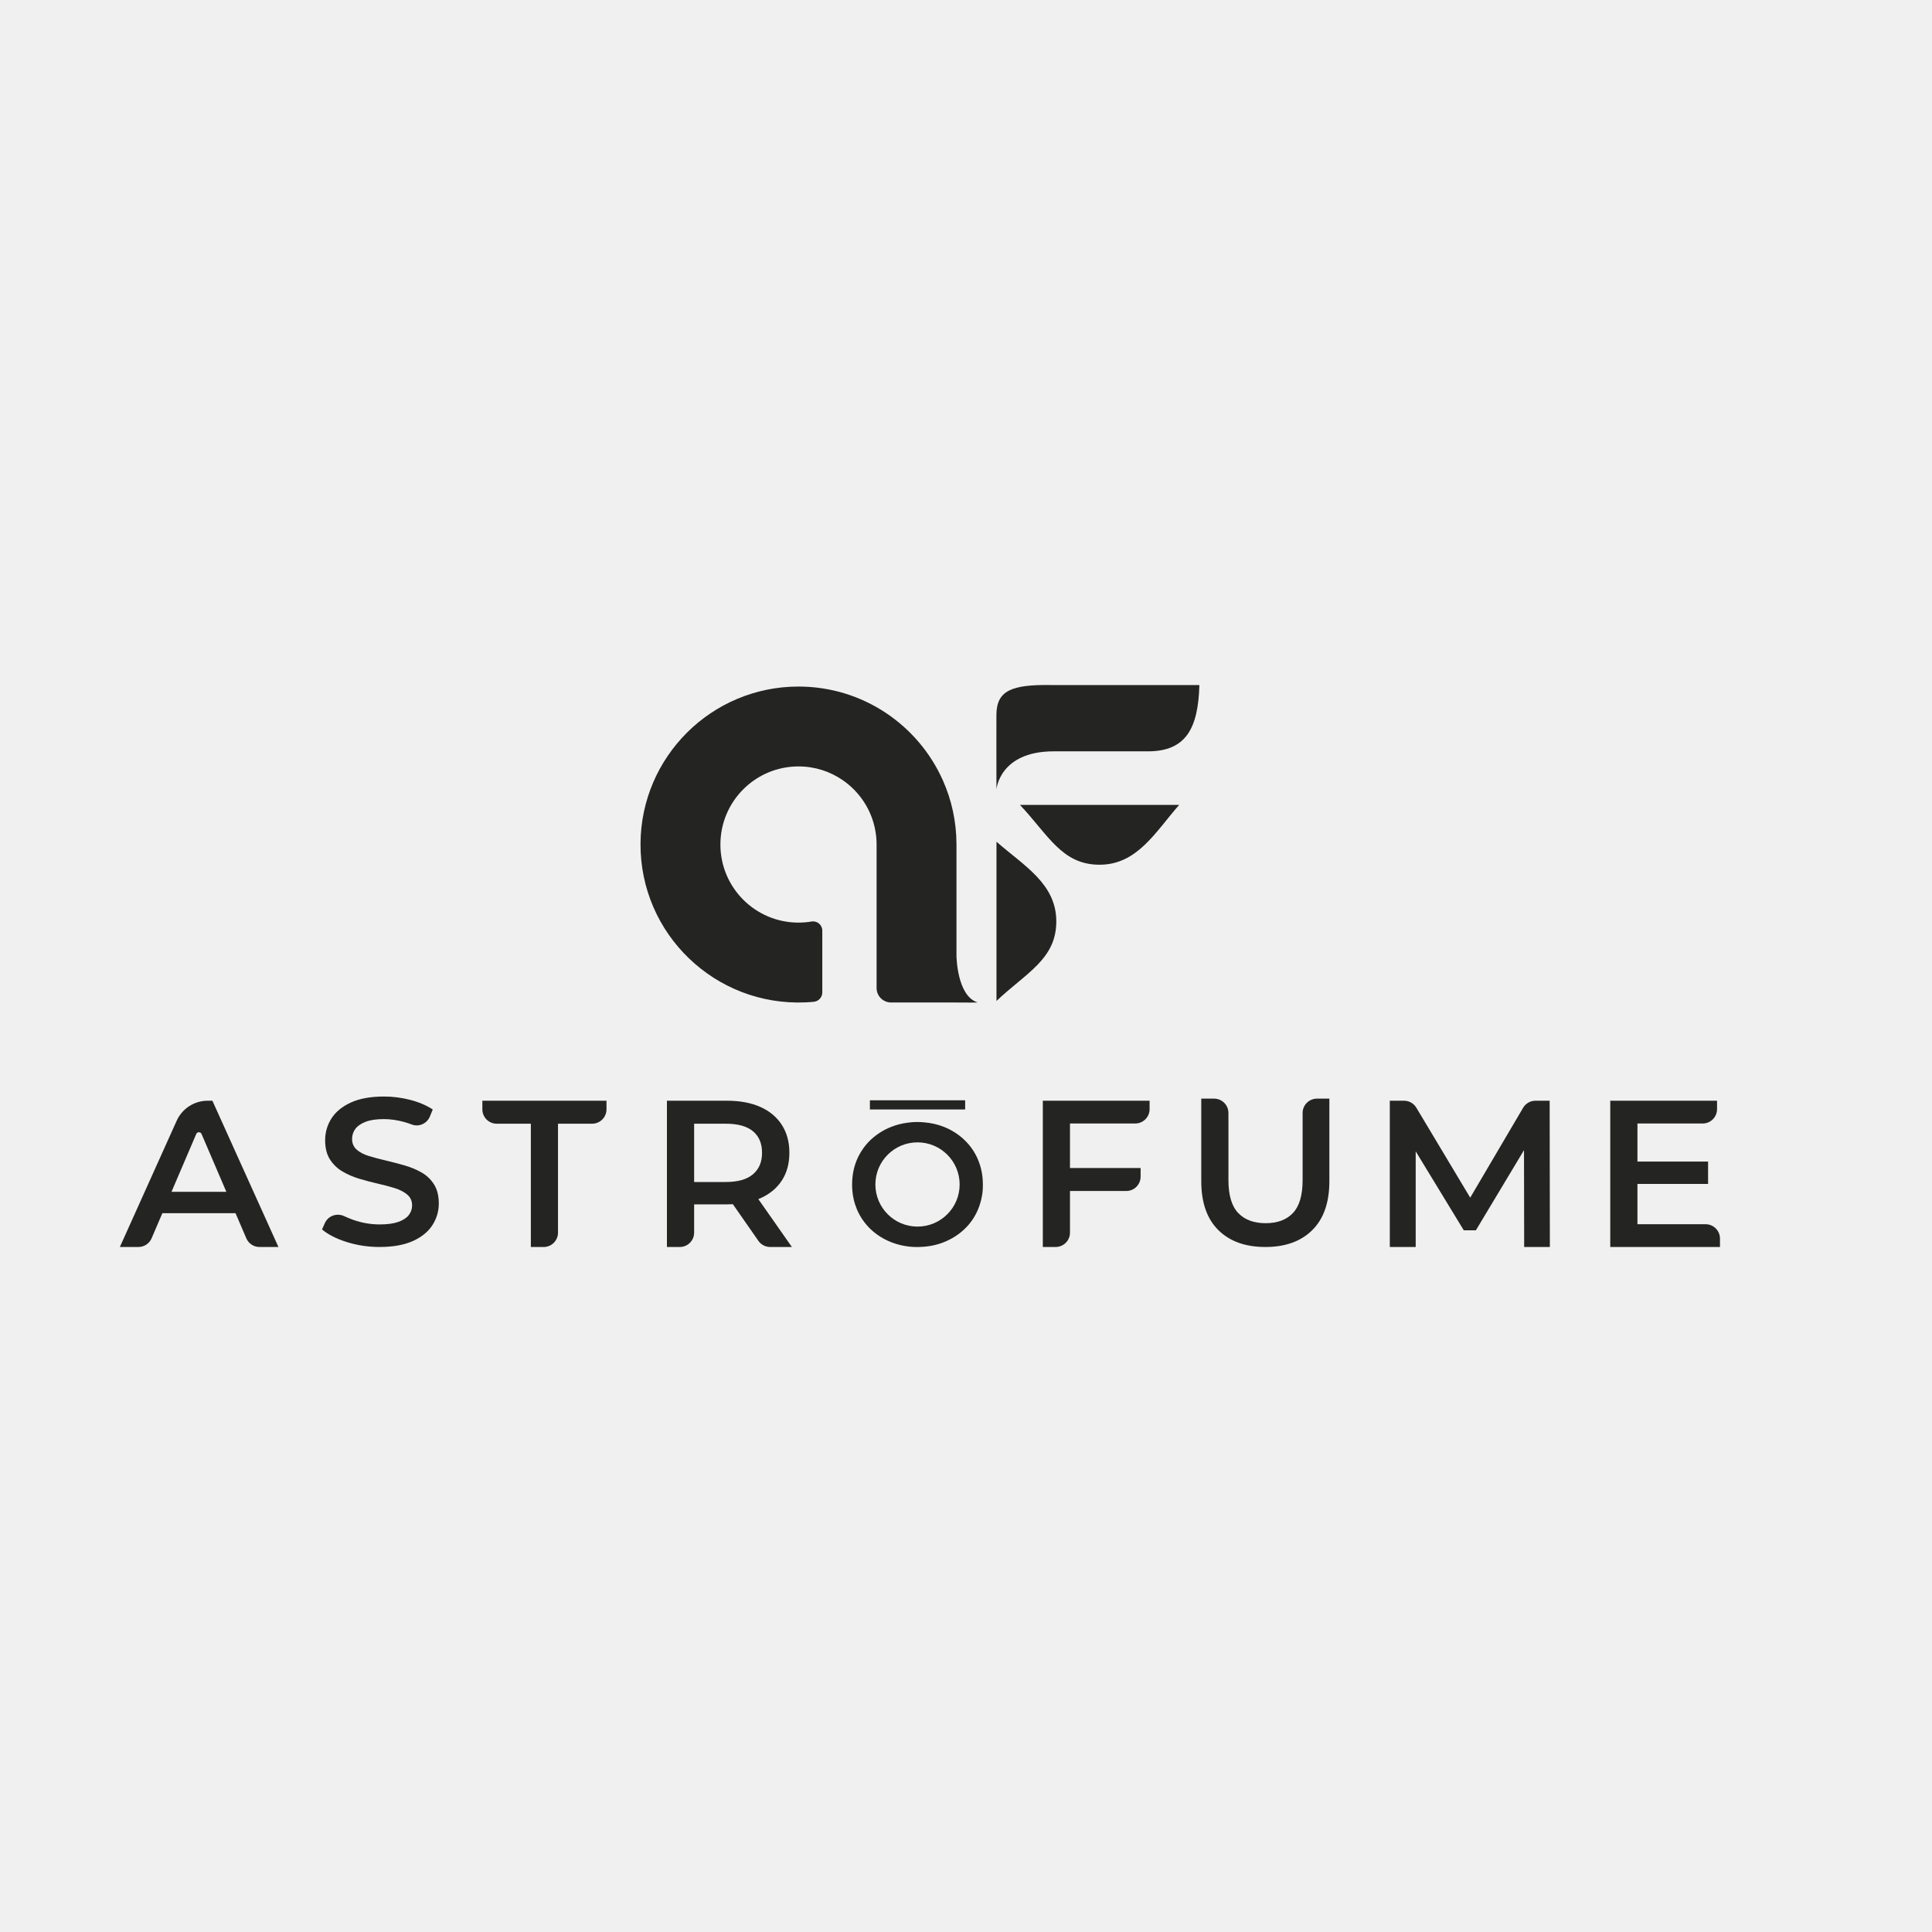
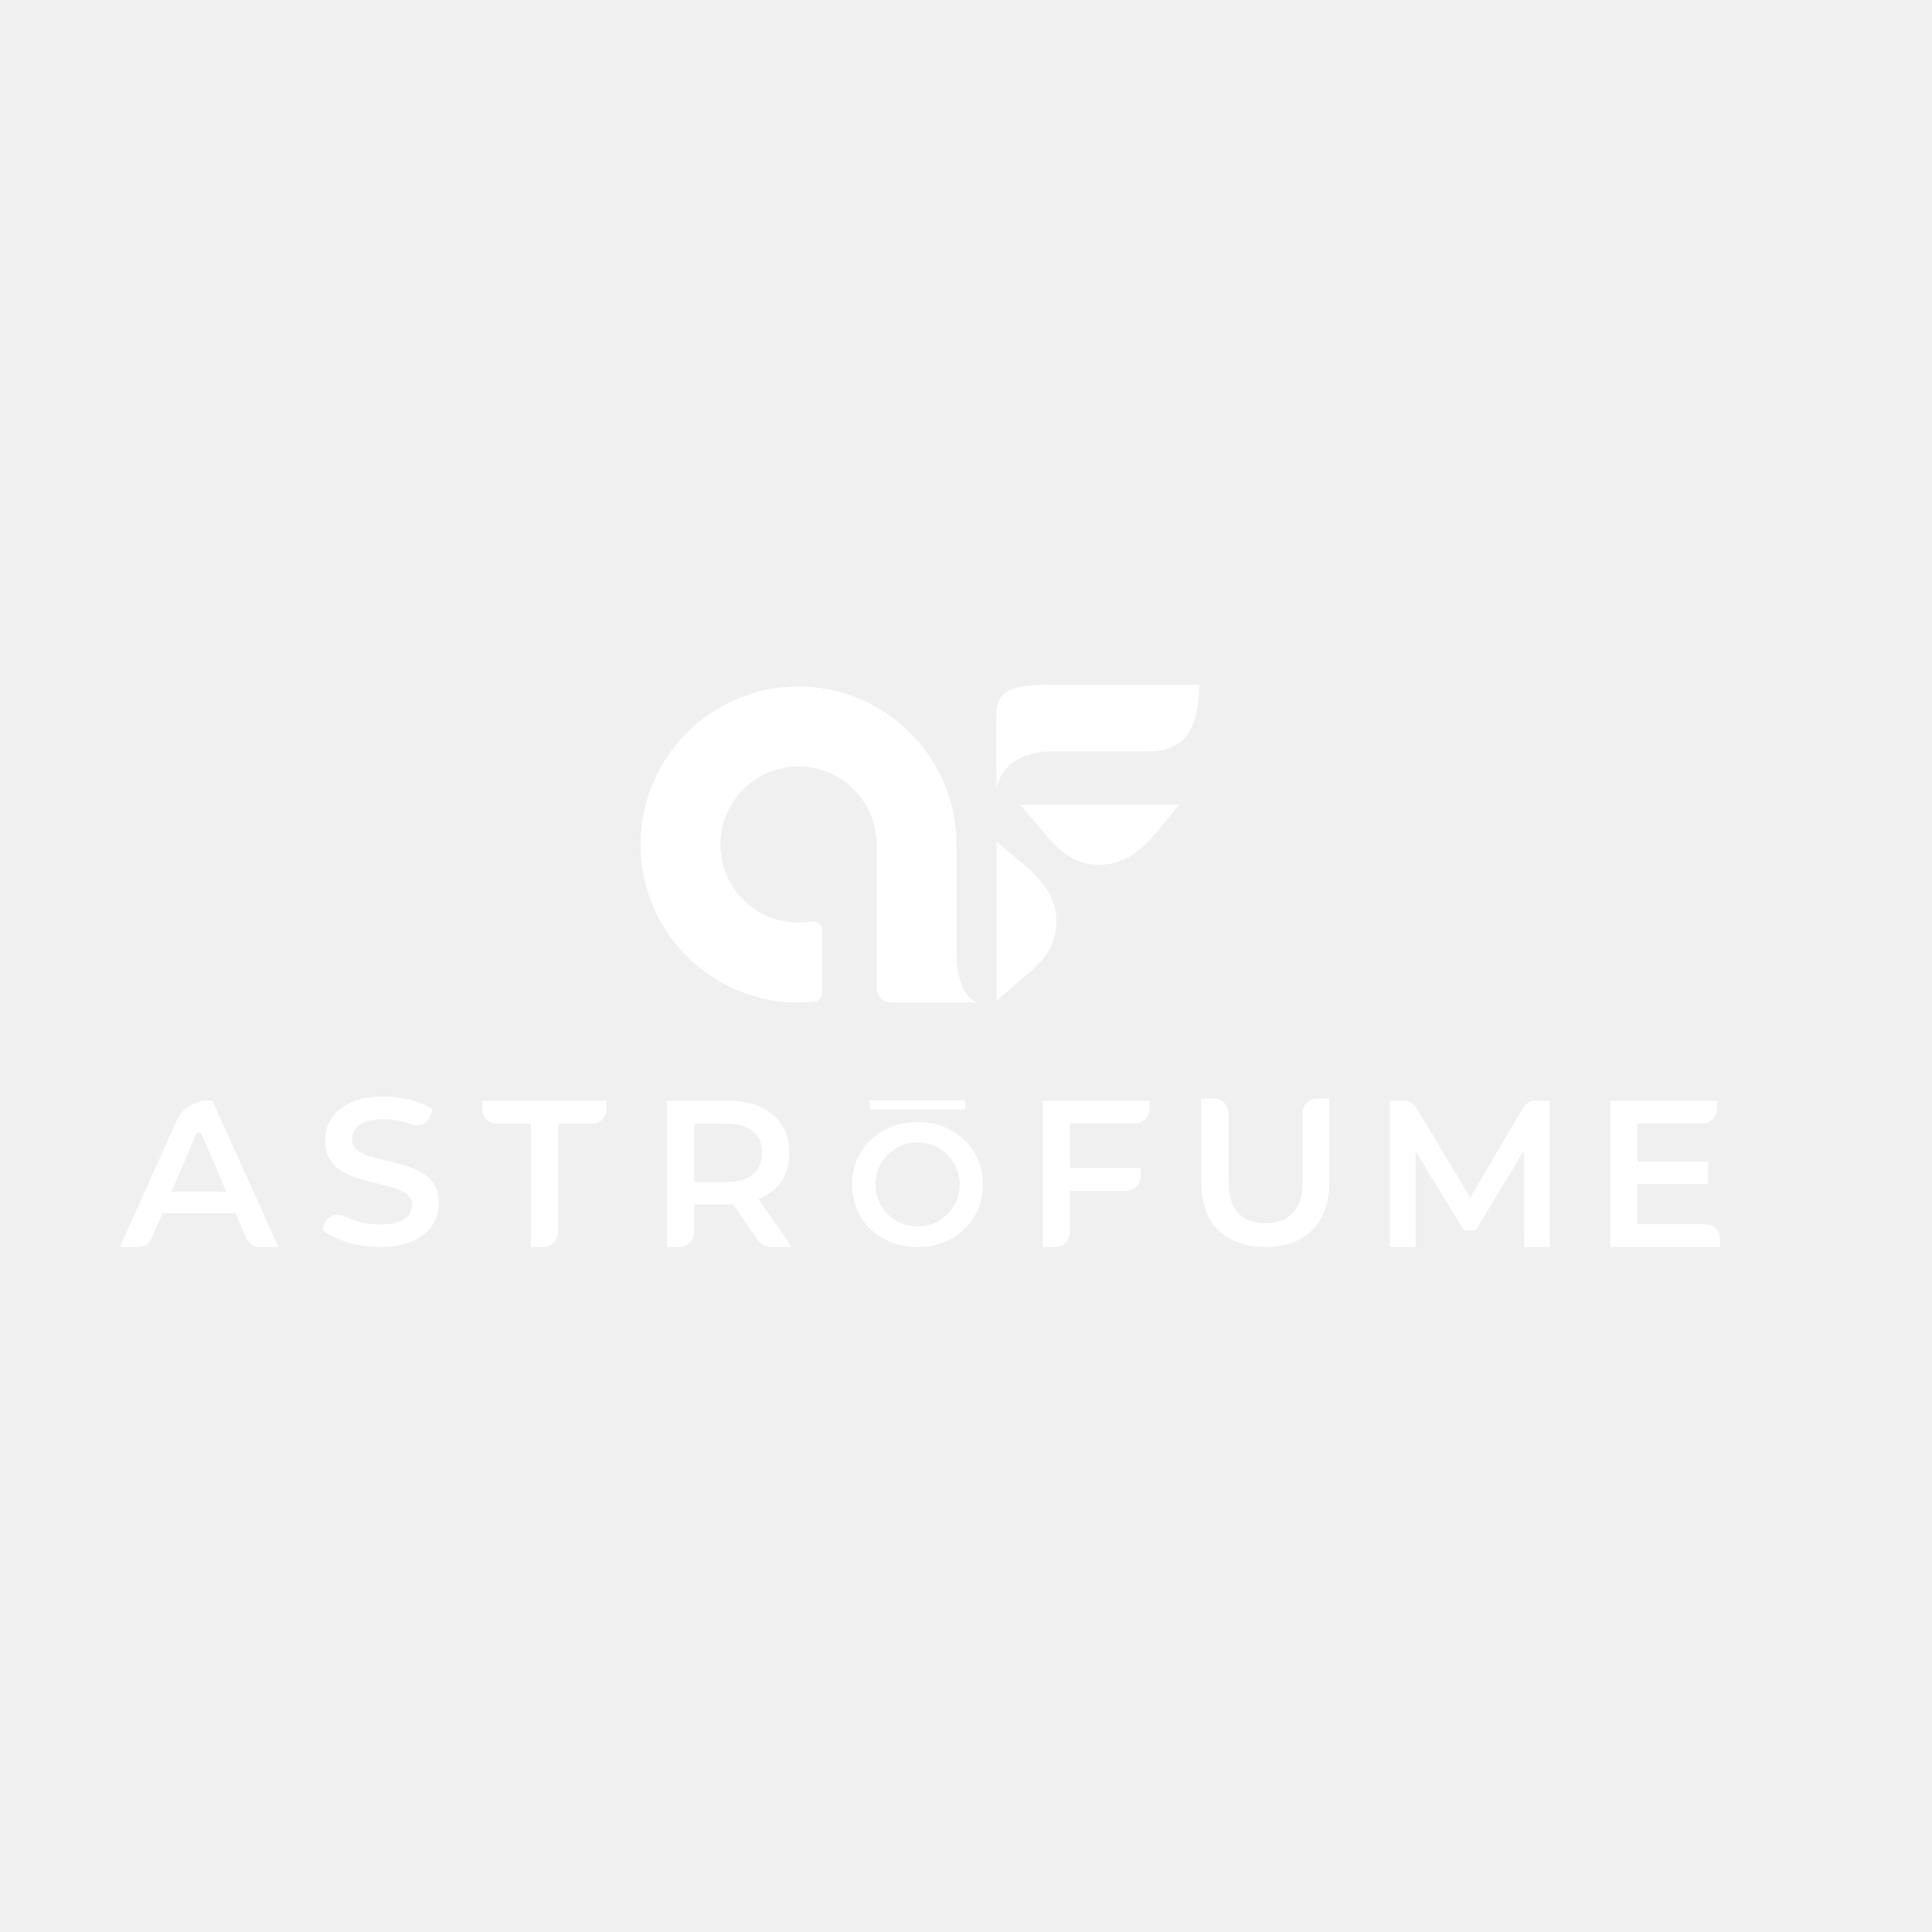
<svg xmlns="http://www.w3.org/2000/svg" id="Layer_1" data-name="Layer 1" viewBox="0 0 1000 1000">
  <defs>
    <style>
      .cls-1 {
-         fill: #242522;
+         fill: #fff;
      }
    </style>
  </defs>
  <g>
    <g>
      <path class="cls-1" d="M546.74,476.88c0,19.54-15.41,26.51-30.96,41.2v-82.4c14.01,12.31,30.96,21.66,30.96,41.21Z" />
      <path class="cls-1" d="M569.13,447.58c-19.54,0-26.51-15.41-41.2-30.96h82.4c-12.31,14.01-21.66,30.96-41.21,30.96Z" />
      <path class="cls-1" d="M515.76,408.59c.02-17.88-.1-30.26-.02-38.65.12-12.45,7.71-15.71,28.54-15.36h76.51c-.6,22.62-7.07,34.3-26.6,34.31h-48.95c-27.95.07-29.48,19.7-29.48,19.7Z" />
    </g>
    <path class="cls-1" d="M495.06,518.88s0,.01-.01.01h-33.83c-4.14,0-7.5-3.36-7.5-7.5v-74.27c0-2.6-.24-5.14-.72-7.61-2.02-10.65-8.23-19.82-16.85-25.73-6.5-4.47-14.37-7.08-22.85-7.08-22.33,0-40.42,18.1-40.42,40.42s18.09,40.42,40.42,40.42c2.3,0,4.55-.19,6.74-.56,2.92-.49,5.58,1.73,5.58,4.7v31.99c0,2.51-1.9,4.62-4.39,4.85-1.39.14-2.8.23-4.22.3-46.74,2.09-85.71-35.32-85.48-82.1.23-44.97,36.75-81.36,81.77-81.36,33.28,0,61.92,19.89,74.68,48.44,4.56,10.18,7.09,21.46,7.09,33.34v57.55s.18,20.77,10.9,24.15c.31.1-4.96.1-10.9.07Z" />
  </g>
  <g>
    <path class="cls-1" d="M109.95,569.73h-2.46c-6.92,0-13.2,4.06-16.05,10.38l-29.39,65.31s0,.02.01.02h9.58c2.97,0,5.66-1.77,6.83-4.5l5.57-13s0,0,.01,0h37.85s.01,0,.01,0l5.58,13c1.17,2.73,3.85,4.5,6.82,4.5h9.79s.02-.01.01-.02l-34.17-75.68h-.01ZM88.77,616.87l12.81-29.92c.52-1.2,2.22-1.21,2.74,0l12.84,29.92s0,.02-.01.02h-28.36s-.02-.01-.01-.02Z" />
    <path class="cls-1" d="M196.53,645.44c-5.91,0-11.57-.85-16.98-2.54-5.41-1.69-9.7-3.88-12.87-6.54l1.44-3.24c1.72-3.85,6.26-5.44,10.07-3.63,1.44.68,2.97,1.31,4.6,1.89,4.47,1.59,9.05,2.38,13.74,2.38,3.96,0,7.17-.43,9.63-1.3,2.45-.87,4.25-2.04,5.41-3.52,1.15-1.48,1.73-3.15,1.73-5.03,0-2.31-.83-4.16-2.49-5.57-1.66-1.41-3.8-2.52-6.44-3.35-2.63-.83-5.55-1.6-8.76-2.33-3.21-.72-6.42-1.57-9.63-2.54-3.21-.97-6.13-2.23-8.76-3.79-2.63-1.55-4.78-3.62-6.44-6.22-1.66-2.59-2.49-5.91-2.49-9.95s1.1-7.88,3.3-11.3c2.2-3.42,5.55-6.16,10.06-8.22,4.51-2.05,10.22-3.08,17.14-3.08,4.54,0,9.05.58,13.52,1.73,4.47,1.15,8.36,2.81,11.68,4.97l-1.46,3.59c-1.5,3.7-5.69,5.63-9.42,4.18-1.33-.52-2.69-.96-4.05-1.33-3.61-.97-7.07-1.46-10.38-1.46-3.89,0-7.05.47-9.46,1.41-2.42.94-4.18,2.16-5.3,3.68-1.12,1.51-1.68,3.24-1.68,5.19,0,2.31.81,4.17,2.43,5.57,1.62,1.41,3.75,2.51,6.38,3.3,2.63.8,5.57,1.57,8.82,2.33,3.24.76,6.47,1.61,9.68,2.54,3.21.94,6.13,2.16,8.76,3.68,2.63,1.51,4.76,3.57,6.38,6.16,1.62,2.6,2.43,5.88,2.43,9.84s-1.1,7.77-3.3,11.19c-2.2,3.43-5.57,6.16-10.11,8.22-4.54,2.05-10.28,3.08-17.2,3.08Z" />
    <path class="cls-1" d="M274.77,645.44v-63.81h-17.67c-4.1,0-7.43-3.32-7.43-7.43v-4.47h64.25v4.47c0,4.1-3.32,7.43-7.43,7.43h-17.67v56.39c0,4.1-3.32,7.43-7.43,7.43h-6.63Z" />
    <path class="cls-1" d="M392.51,620.64c.37-.13.74-.28,1.11-.45,4.79-2.13,8.48-5.2,11.08-9.19,2.6-4.01,3.88-8.78,3.88-14.33s-1.28-10.34-3.88-14.39c-2.6-4.03-6.29-7.15-11.08-9.3-4.81-2.15-10.55-3.25-17.27-3.25h-31.15v75.71h6.65c4.1,0,7.43-3.32,7.43-7.43v-14.63h17.08c1.02,0,2.01-.02,2.97-.09l13.21,18.97c1.39,1.99,3.66,3.18,6.09,3.18h11.25l-17.38-24.8ZM359.28,581.63h16.43c6.2,0,10.88,1.3,14.02,3.9,3.14,2.6,4.7,6.31,4.7,11.14s-1.56,8.47-4.7,11.14c-3.14,2.67-7.82,3.99-14.02,3.99h-16.43v-30.17Z" />
    <path class="cls-1" d="M553.82,581.52v23.04h36.56v4.47c0,4.1-3.32,7.43-7.43,7.43h-29.13v21.55c0,4.1-3.32,7.43-7.43,7.43h-6.63v-75.71h55.27v4.36c0,4.1-3.32,7.43-7.43,7.43h-33.79Z" />
    <path class="cls-1" d="M654.98,645.44c-10.38,0-18.51-2.92-24.39-8.76-5.88-5.84-8.82-14.28-8.82-25.31v-42.72h6.64c4.1,0,7.43,3.32,7.43,7.43v34.76c0,7.79,1.68,13.45,5.03,16.98,3.35,3.53,8.09,5.3,14.22,5.3s10.85-1.77,14.17-5.3c3.31-3.53,4.97-9.19,4.97-16.98v-34.76c0-4.1,3.32-7.43,7.43-7.43h6.42v42.72c0,11.03-2.94,19.47-8.82,25.31-5.88,5.84-13.97,8.76-24.28,8.76Z" />
    <path class="cls-1" d="M802.22,645.44h-13.31l-.09-50.13-24.9,41.48h-6.28l-24.88-40.86v49.51h-13.4v-75.71h7.36c2.61,0,5.03,1.37,6.37,3.61l27.89,46.57,27.38-46.52c1.33-2.27,3.77-3.66,6.4-3.66h7.34l.11,75.71Z" />
    <path class="cls-1" d="M890.26,641.08v4.36h-56.79v-75.71h55.27v4.36c0,4.1-3.32,7.43-7.43,7.43h-33.77v19.7h36.56v11.57h-36.56v20.87h35.29c4.1,0,7.43,3.32,7.43,7.43Z" />
    <rect class="cls-1" x="547.06" y="626.95" width="5.94" height="0" />
    <rect class="cls-1" x="561.11" y="627.18" width=".1" height="0" />
    <g>
      <path class="cls-1" d="M506.22,600.22c-1.67-3.92-4.03-7.33-7.09-10.23-3.04-2.9-6.63-5.16-10.71-6.78-3.17-1.24-6.59-2.02-10.25-2.3-.07,0-.13,0-.19-.02-1.08-.09-2.17-.15-3.27-.15-1.75,0-3.45.13-5.12.39-2.86.37-5.59,1.08-8.17,2.08-4.12,1.61-7.7,3.88-10.77,6.78-3.04,2.9-5.4,6.31-7.09,10.23-1.67,3.92-2.51,8.21-2.51,12.88v.58c.04,2.13.24,4.18.63,6.15.09.5.2.98.32,1.47.06.26.13.54.22.8.09.39.2.78.33,1.15.22.67.46,1.34.72,1.99.09.26.17.52.28.76,1.69,3.92,4.05,7.33,7.09,10.23,3.06,2.9,6.65,5.16,10.77,6.78.93.35,1.86.67,2.82.95.63.19,1.28.35,1.95.52.17.04.35.09.54.11,2.51.58,5.14.87,7.85.87.58,0,1.15-.02,1.73-.04.06,0,.11,0,.15-.02,4.29-.13,8.26-.95,11.96-2.4,4.08-1.62,7.67-3.86,10.71-6.74,3.06-2.86,5.42-6.28,7.09-10.23.58-1.37,1.06-2.77,1.43-4.23.09-.3.17-.59.22-.91.09-.35.17-.71.24-1.06.43-1.95.63-3.97.63-6.05v-.67c0-4.68-.85-8.97-2.53-12.88ZM474.9,634.88c-12.03,0-21.8-9.75-21.8-21.8s9.77-21.8,21.8-21.8,21.81,9.75,21.81,21.8-9.77,21.8-21.81,21.8Z" />
      <rect class="cls-1" x="450.26" y="569.51" width="49.3" height="4.75" />
    </g>
  </g>
</svg>
